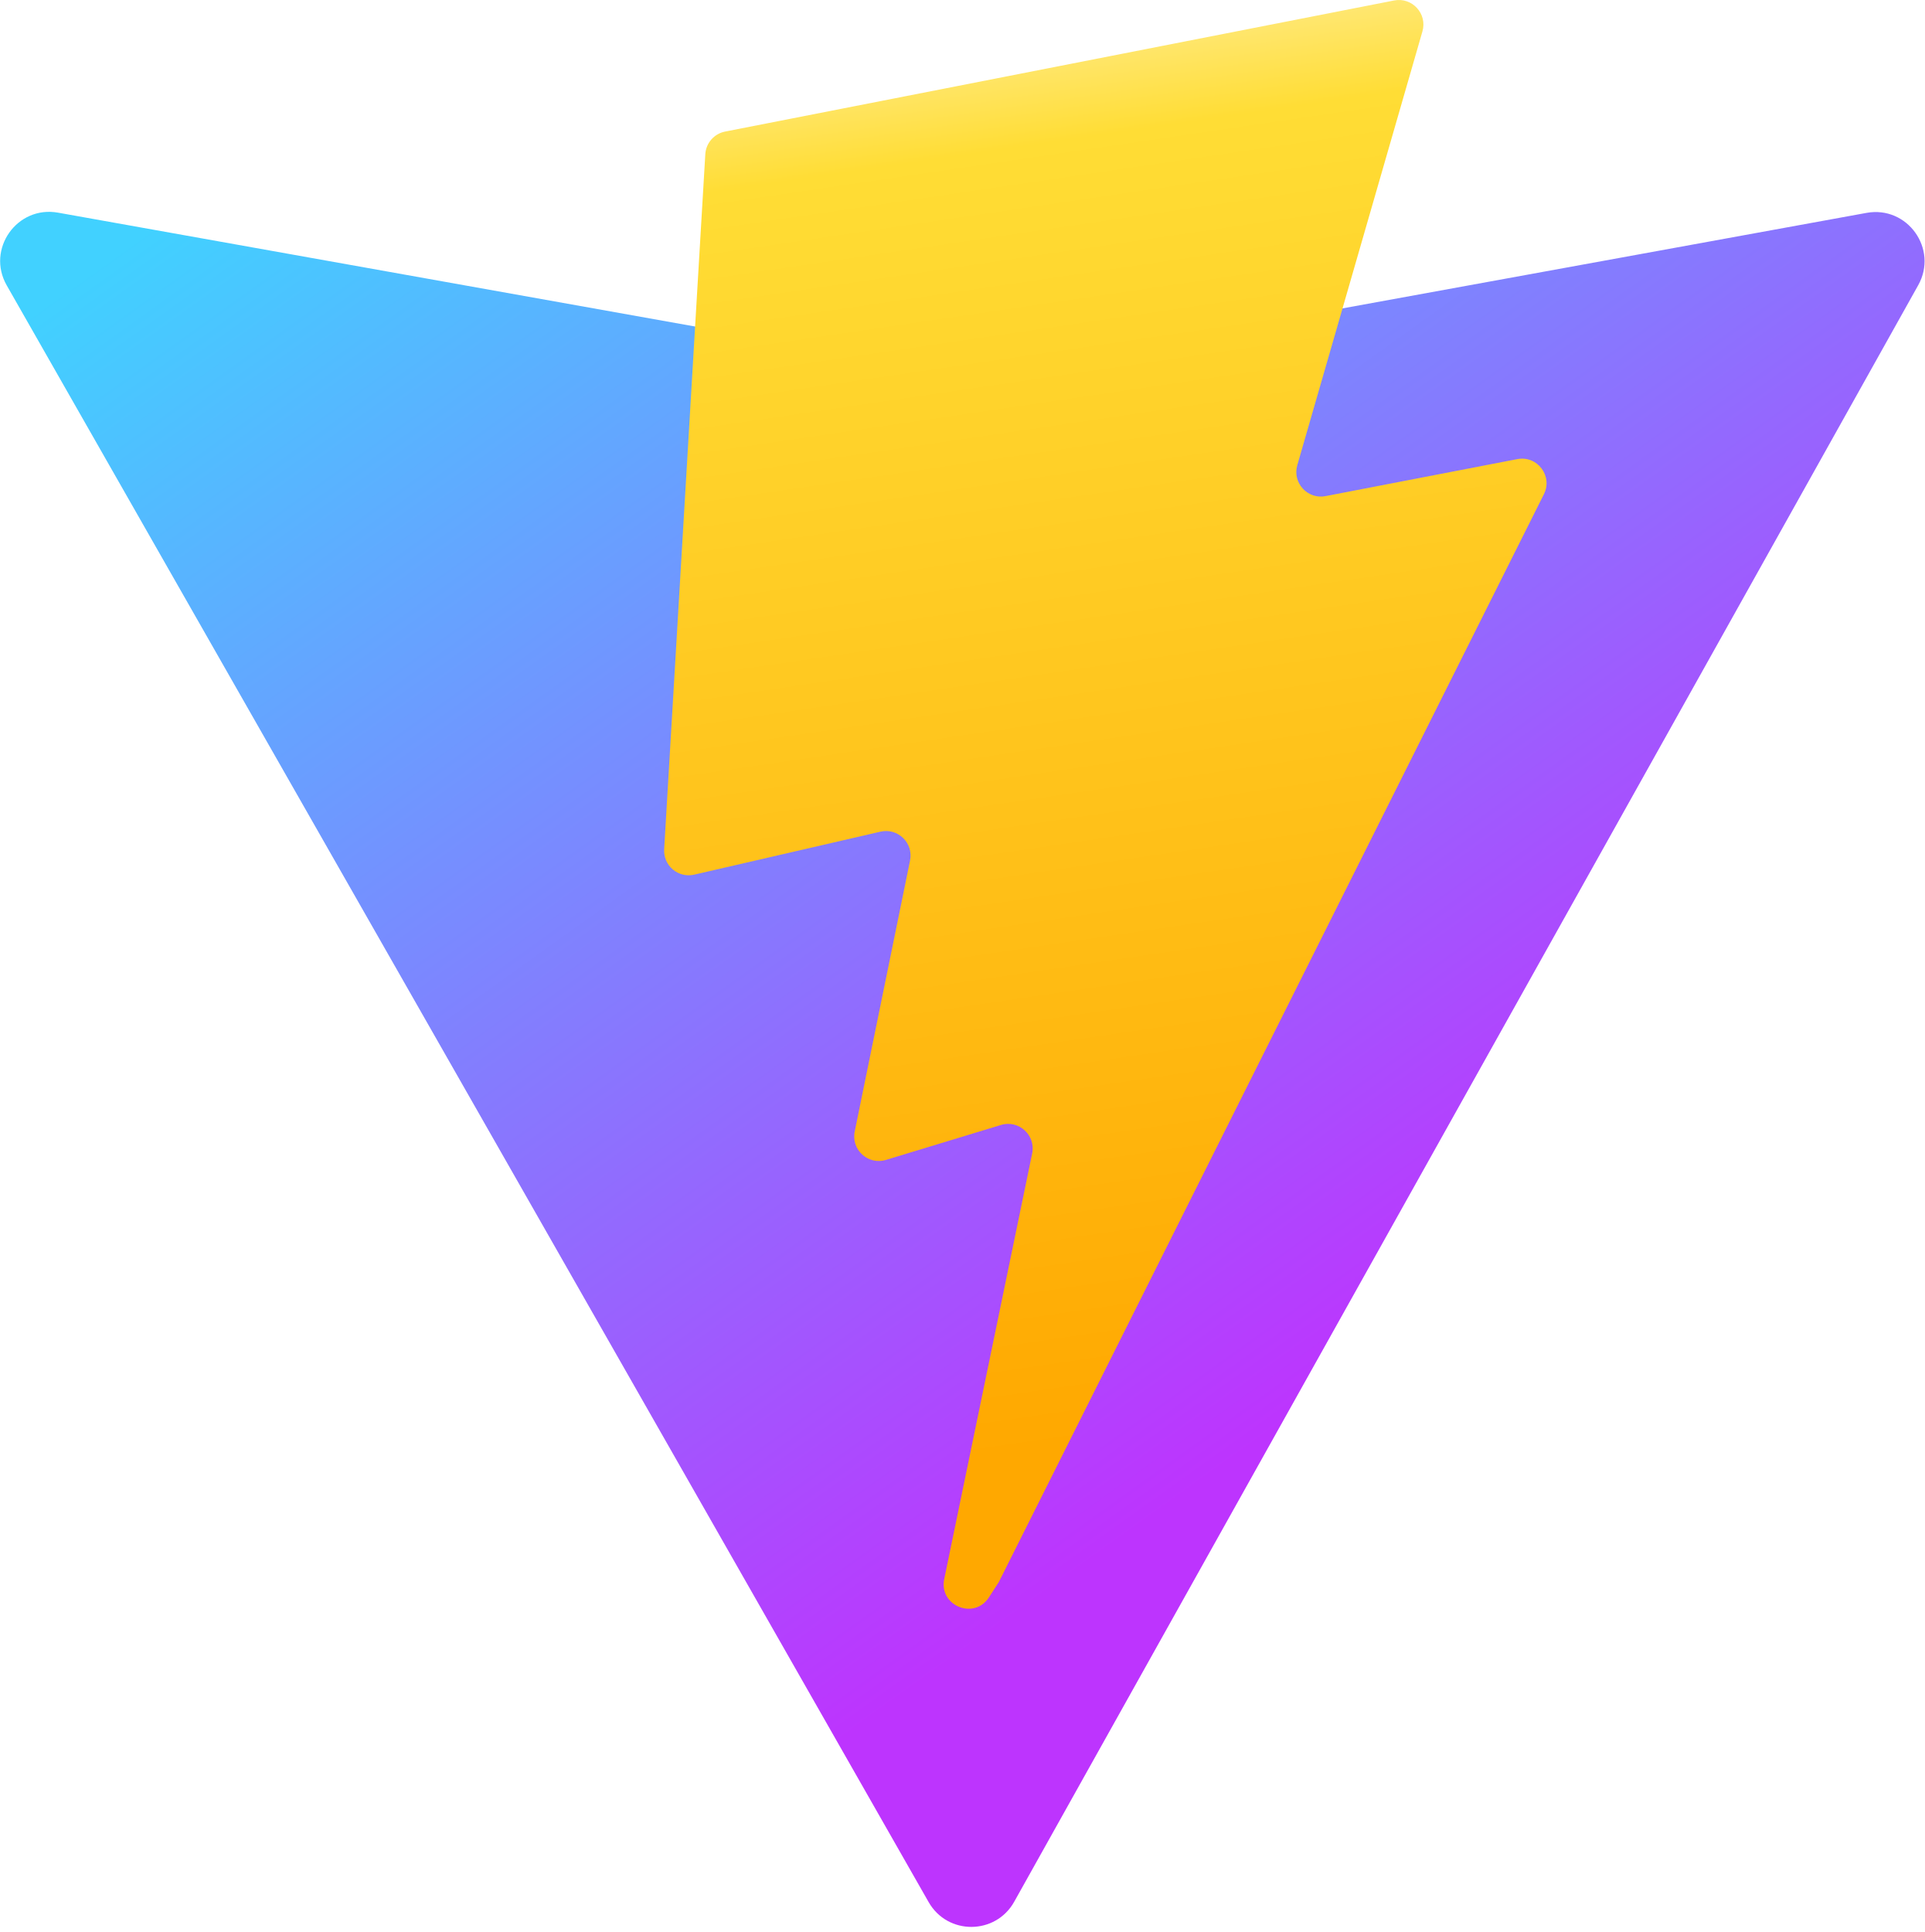
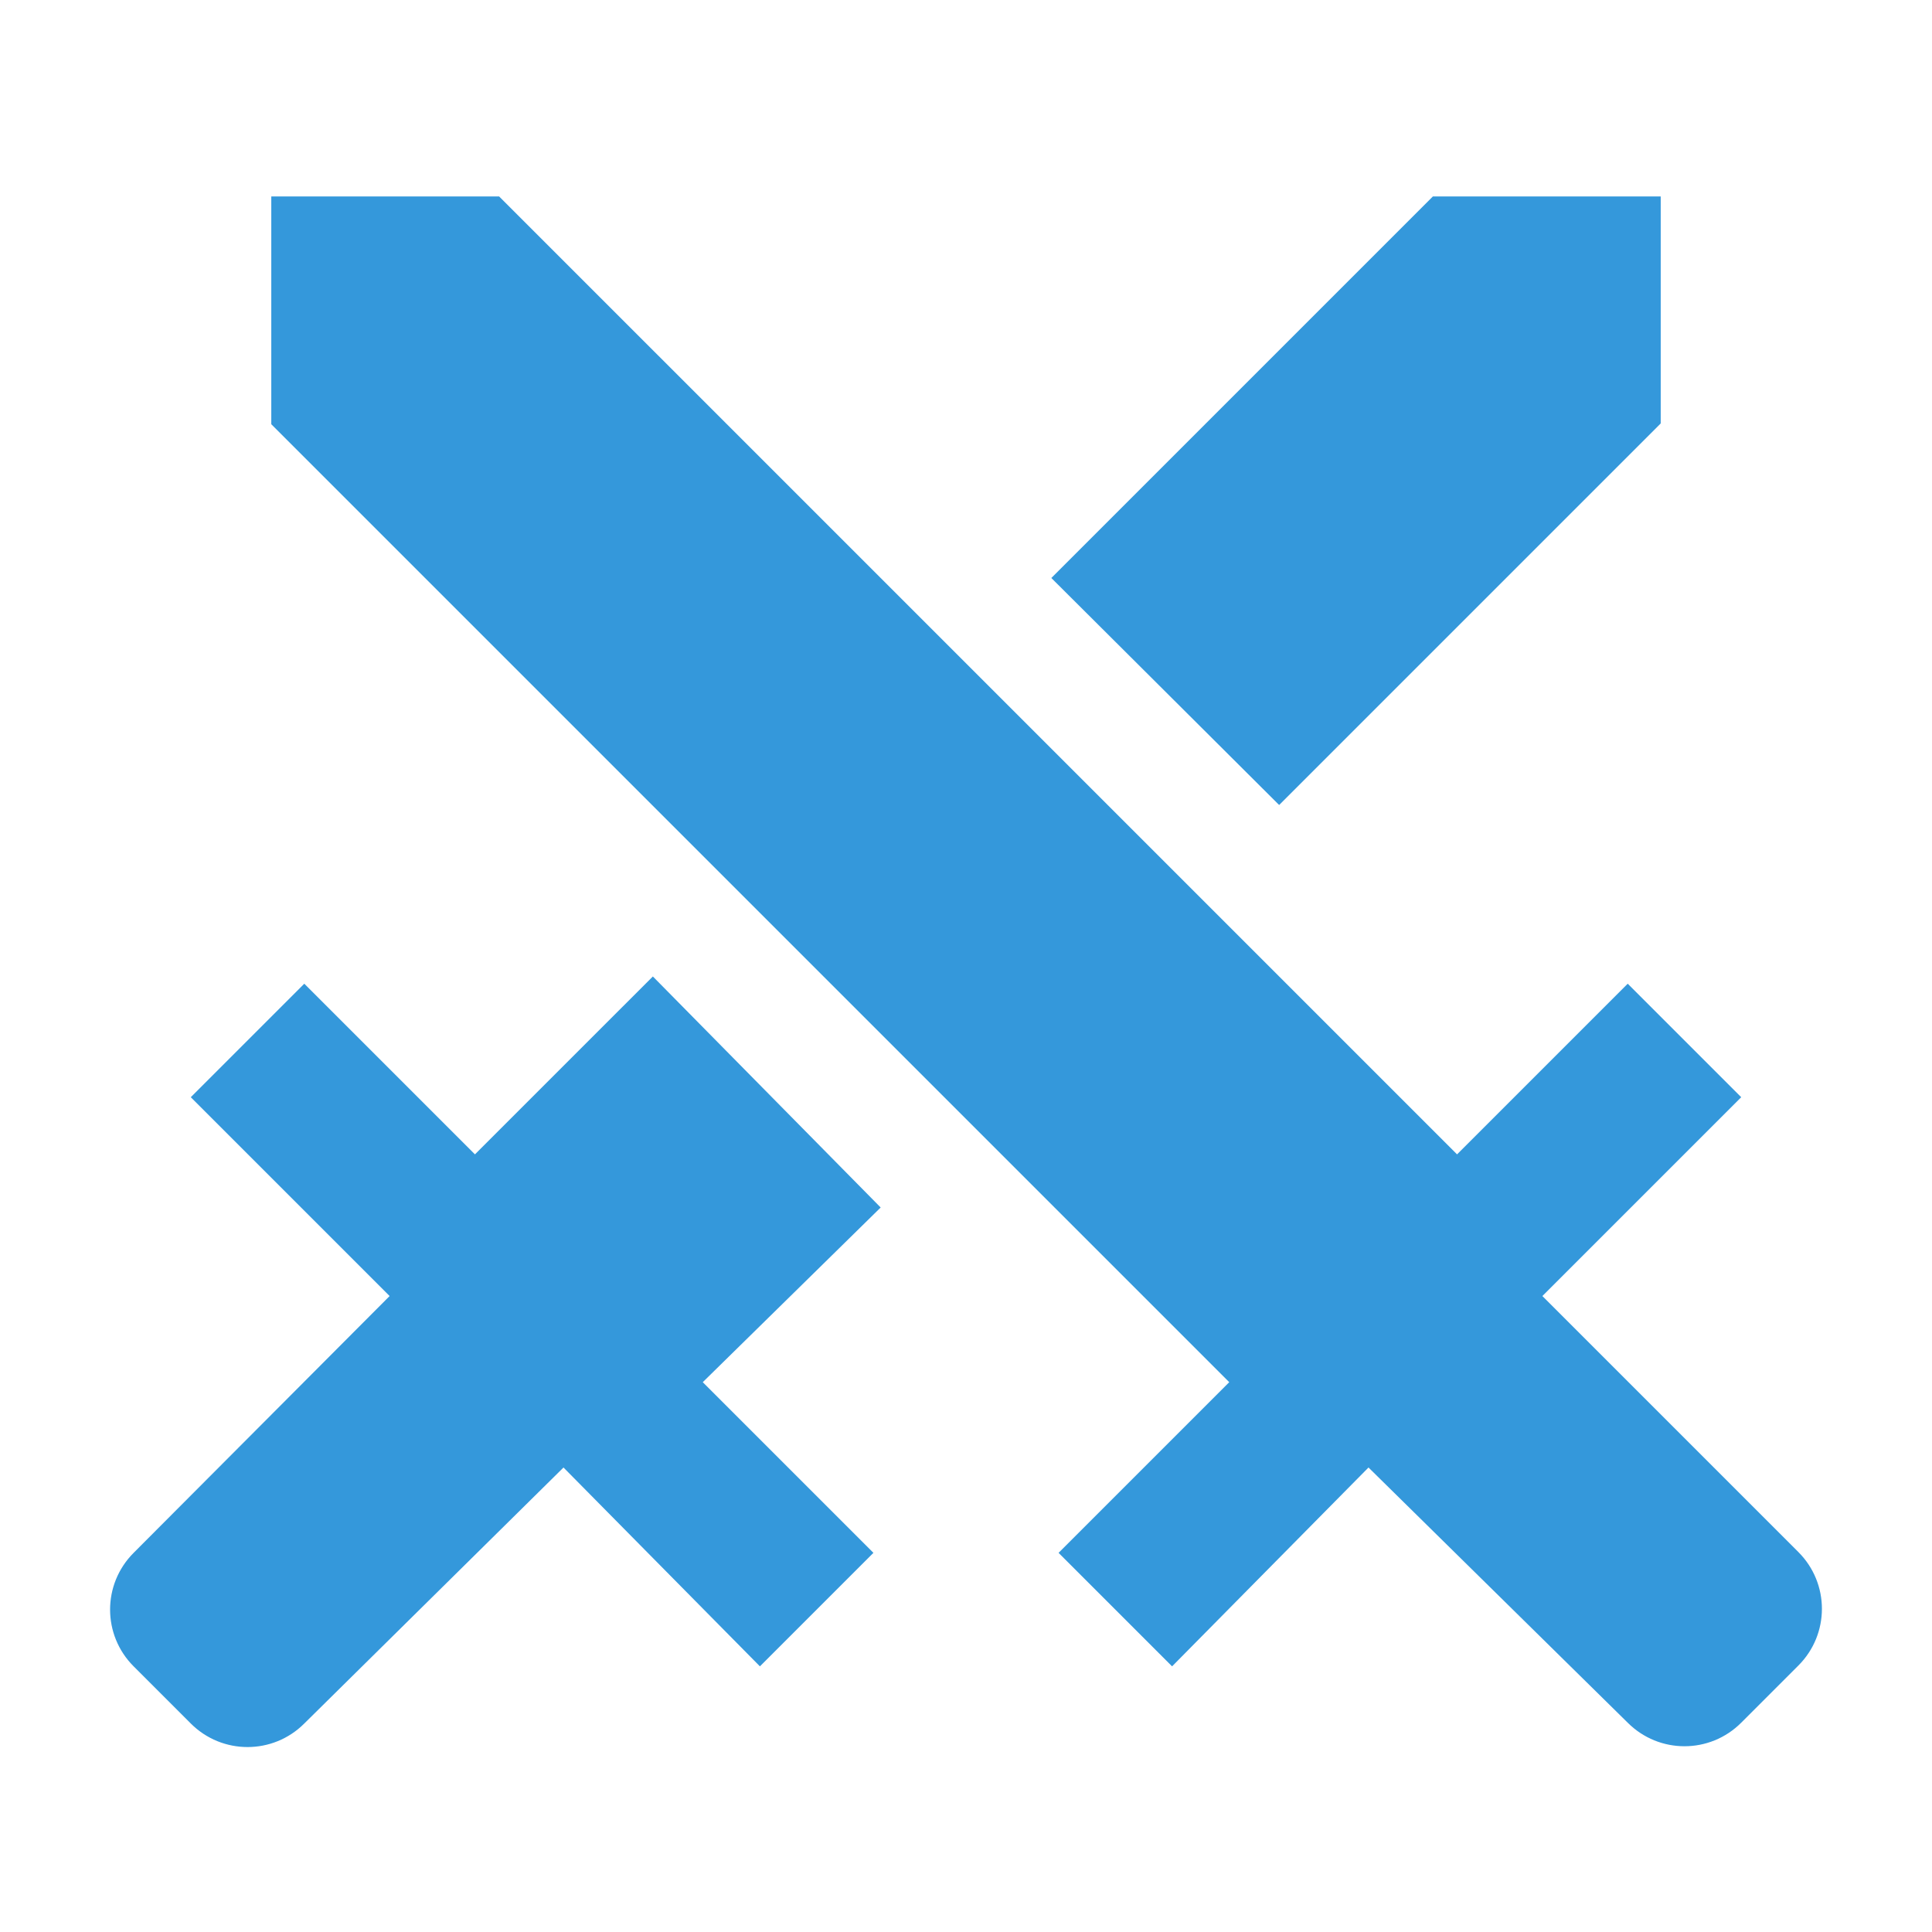
- <svg xmlns="http://www.w3.org/2000/svg" aria-hidden="true" role="img" class="iconify iconify--logos" width="31.88" height="32" preserveAspectRatio="xMidYMid meet" viewBox="0 0 256 257">
-   <defs>
-     <linearGradient id="IconifyId1813088fe1fbc01fb466" x1="-.828%" x2="57.636%" y1="7.652%" y2="78.411%">
-       <stop offset="0%" stop-color="#41D1FF" />
-       <stop offset="100%" stop-color="#BD34FE" />
-     </linearGradient>
-     <linearGradient id="IconifyId1813088fe1fbc01fb467" x1="43.376%" x2="50.316%" y1="2.242%" y2="89.03%">
-       <stop offset="0%" stop-color="#FFEA83" />
-       <stop offset="8.333%" stop-color="#FFDD35" />
-       <stop offset="100%" stop-color="#FFA800" />
-     </linearGradient>
-   </defs>
-   <path fill="url(#IconifyId1813088fe1fbc01fb466)" d="M255.153 37.938L134.897 252.976c-2.483 4.44-8.862 4.466-11.382.048L.875 37.958c-2.746-4.814 1.371-10.646 6.827-9.67l120.385 21.517a6.537 6.537 0 0 0 2.322-.004l117.867-21.483c5.438-.991 9.574 4.796 6.877 9.62Z" />
-   <path fill="url(#IconifyId1813088fe1fbc01fb467)" d="M185.432.063L96.44 17.501a3.268 3.268 0 0 0-2.634 3.014l-5.474 92.456a3.268 3.268 0 0 0 3.997 3.378l24.777-5.718c2.318-.535 4.413 1.507 3.936 3.838l-7.361 36.047c-.495 2.426 1.782 4.5 4.151 3.78l15.304-4.649c2.372-.72 4.652 1.36 4.15 3.788l-11.698 56.621c-.732 3.542 3.979 5.473 5.943 2.437l1.313-2.028l72.516-144.72c1.215-2.423-.88-5.186-3.54-4.672l-25.505 4.922c-2.396.462-4.435-1.77-3.759-4.114l16.646-57.705c.677-2.35-1.37-4.583-3.769-4.113Z" />
+ <svg xmlns="http://www.w3.org/2000/svg" width="24" height="24" viewBox="0 0 24 24">
+   <path fill="#3498db" d="M6.2,2.44L18.1,14.34L20.22,12.22L21.63,13.63L19.16,16.1L22.34,19.28C22.73,19.67 22.73,20.3 22.34,20.69L21.63,21.4C21.24,21.79 20.61,21.79 20.22,21.4L17,18.23L14.56,20.7L13.15,19.29L15.27,17.17L3.37,5.27V2.44H6.2M15.89,10L20.63,5.26V2.44H17.8L13.06,7.18L15.89,10M10.94,15L8.11,12.13L5.9,14.34L3.78,12.22L2.37,13.63L4.84,16.1L1.66,19.29C1.27,19.68 1.27,20.31 1.66,20.7L2.37,21.41C2.76,21.8 3.39,21.8 3.78,21.41L7,18.23L9.44,20.7L10.85,19.29L8.73,17.17L10.94,15Z" />
</svg>
